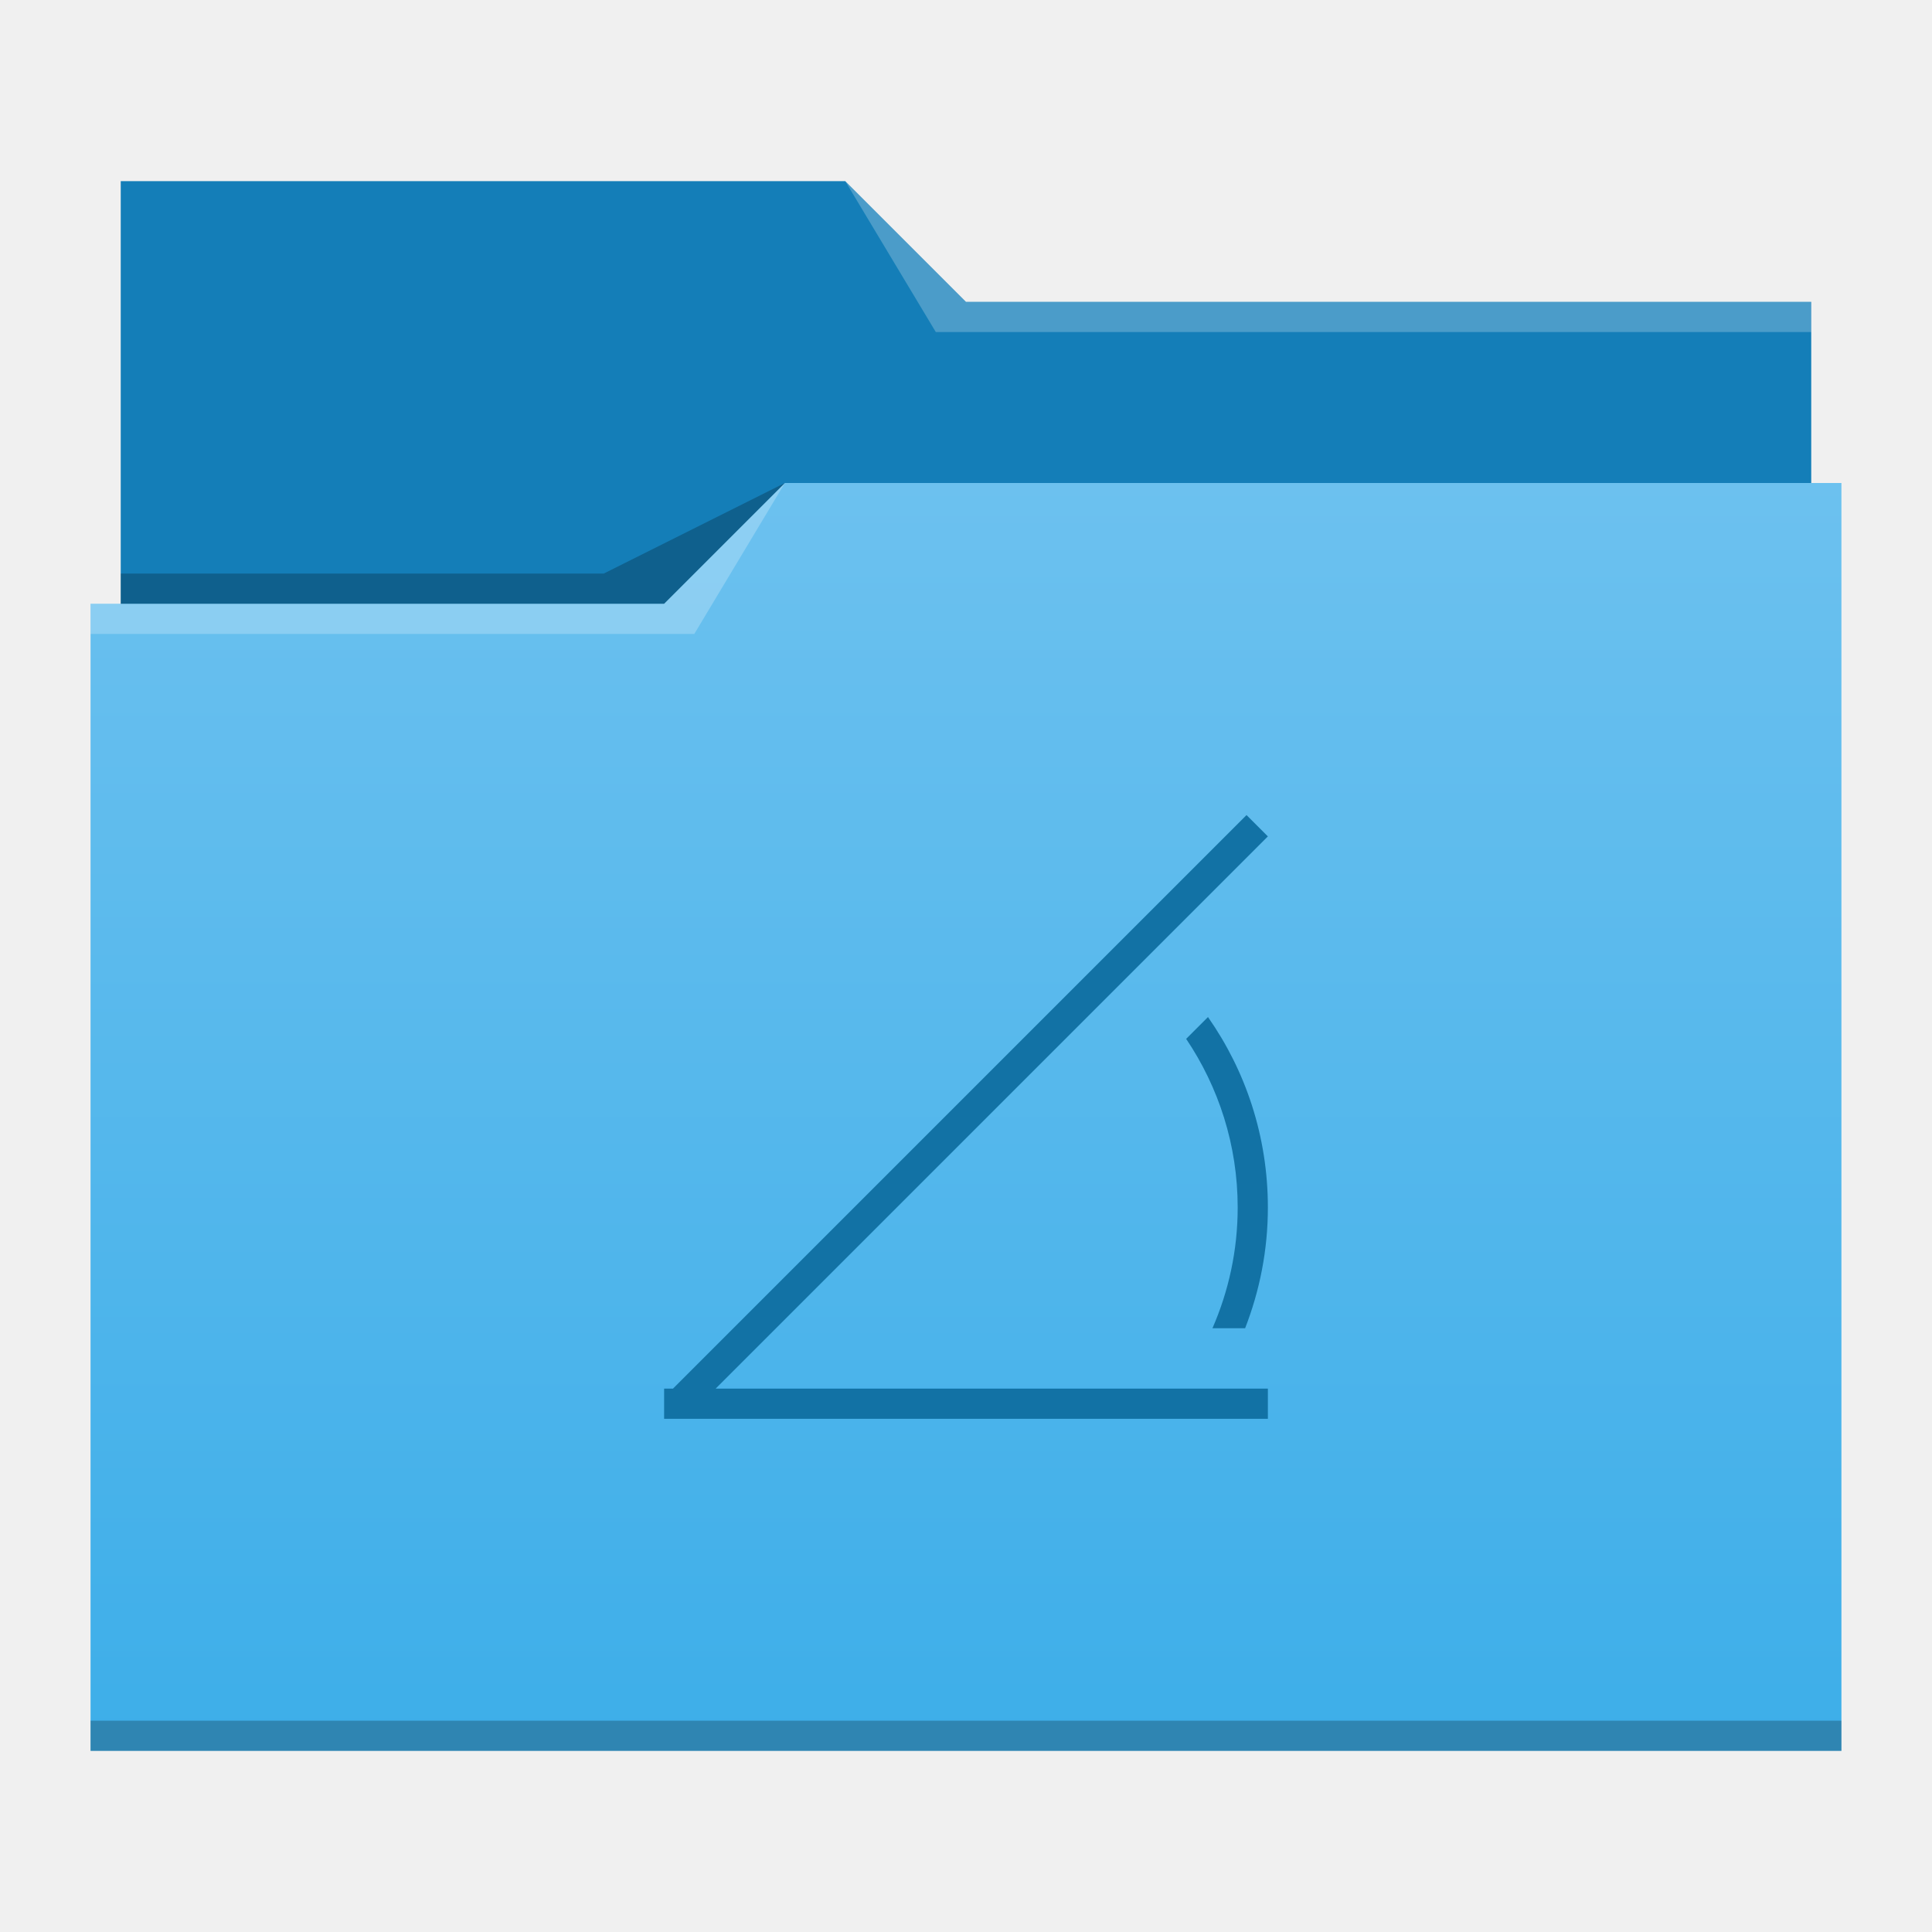
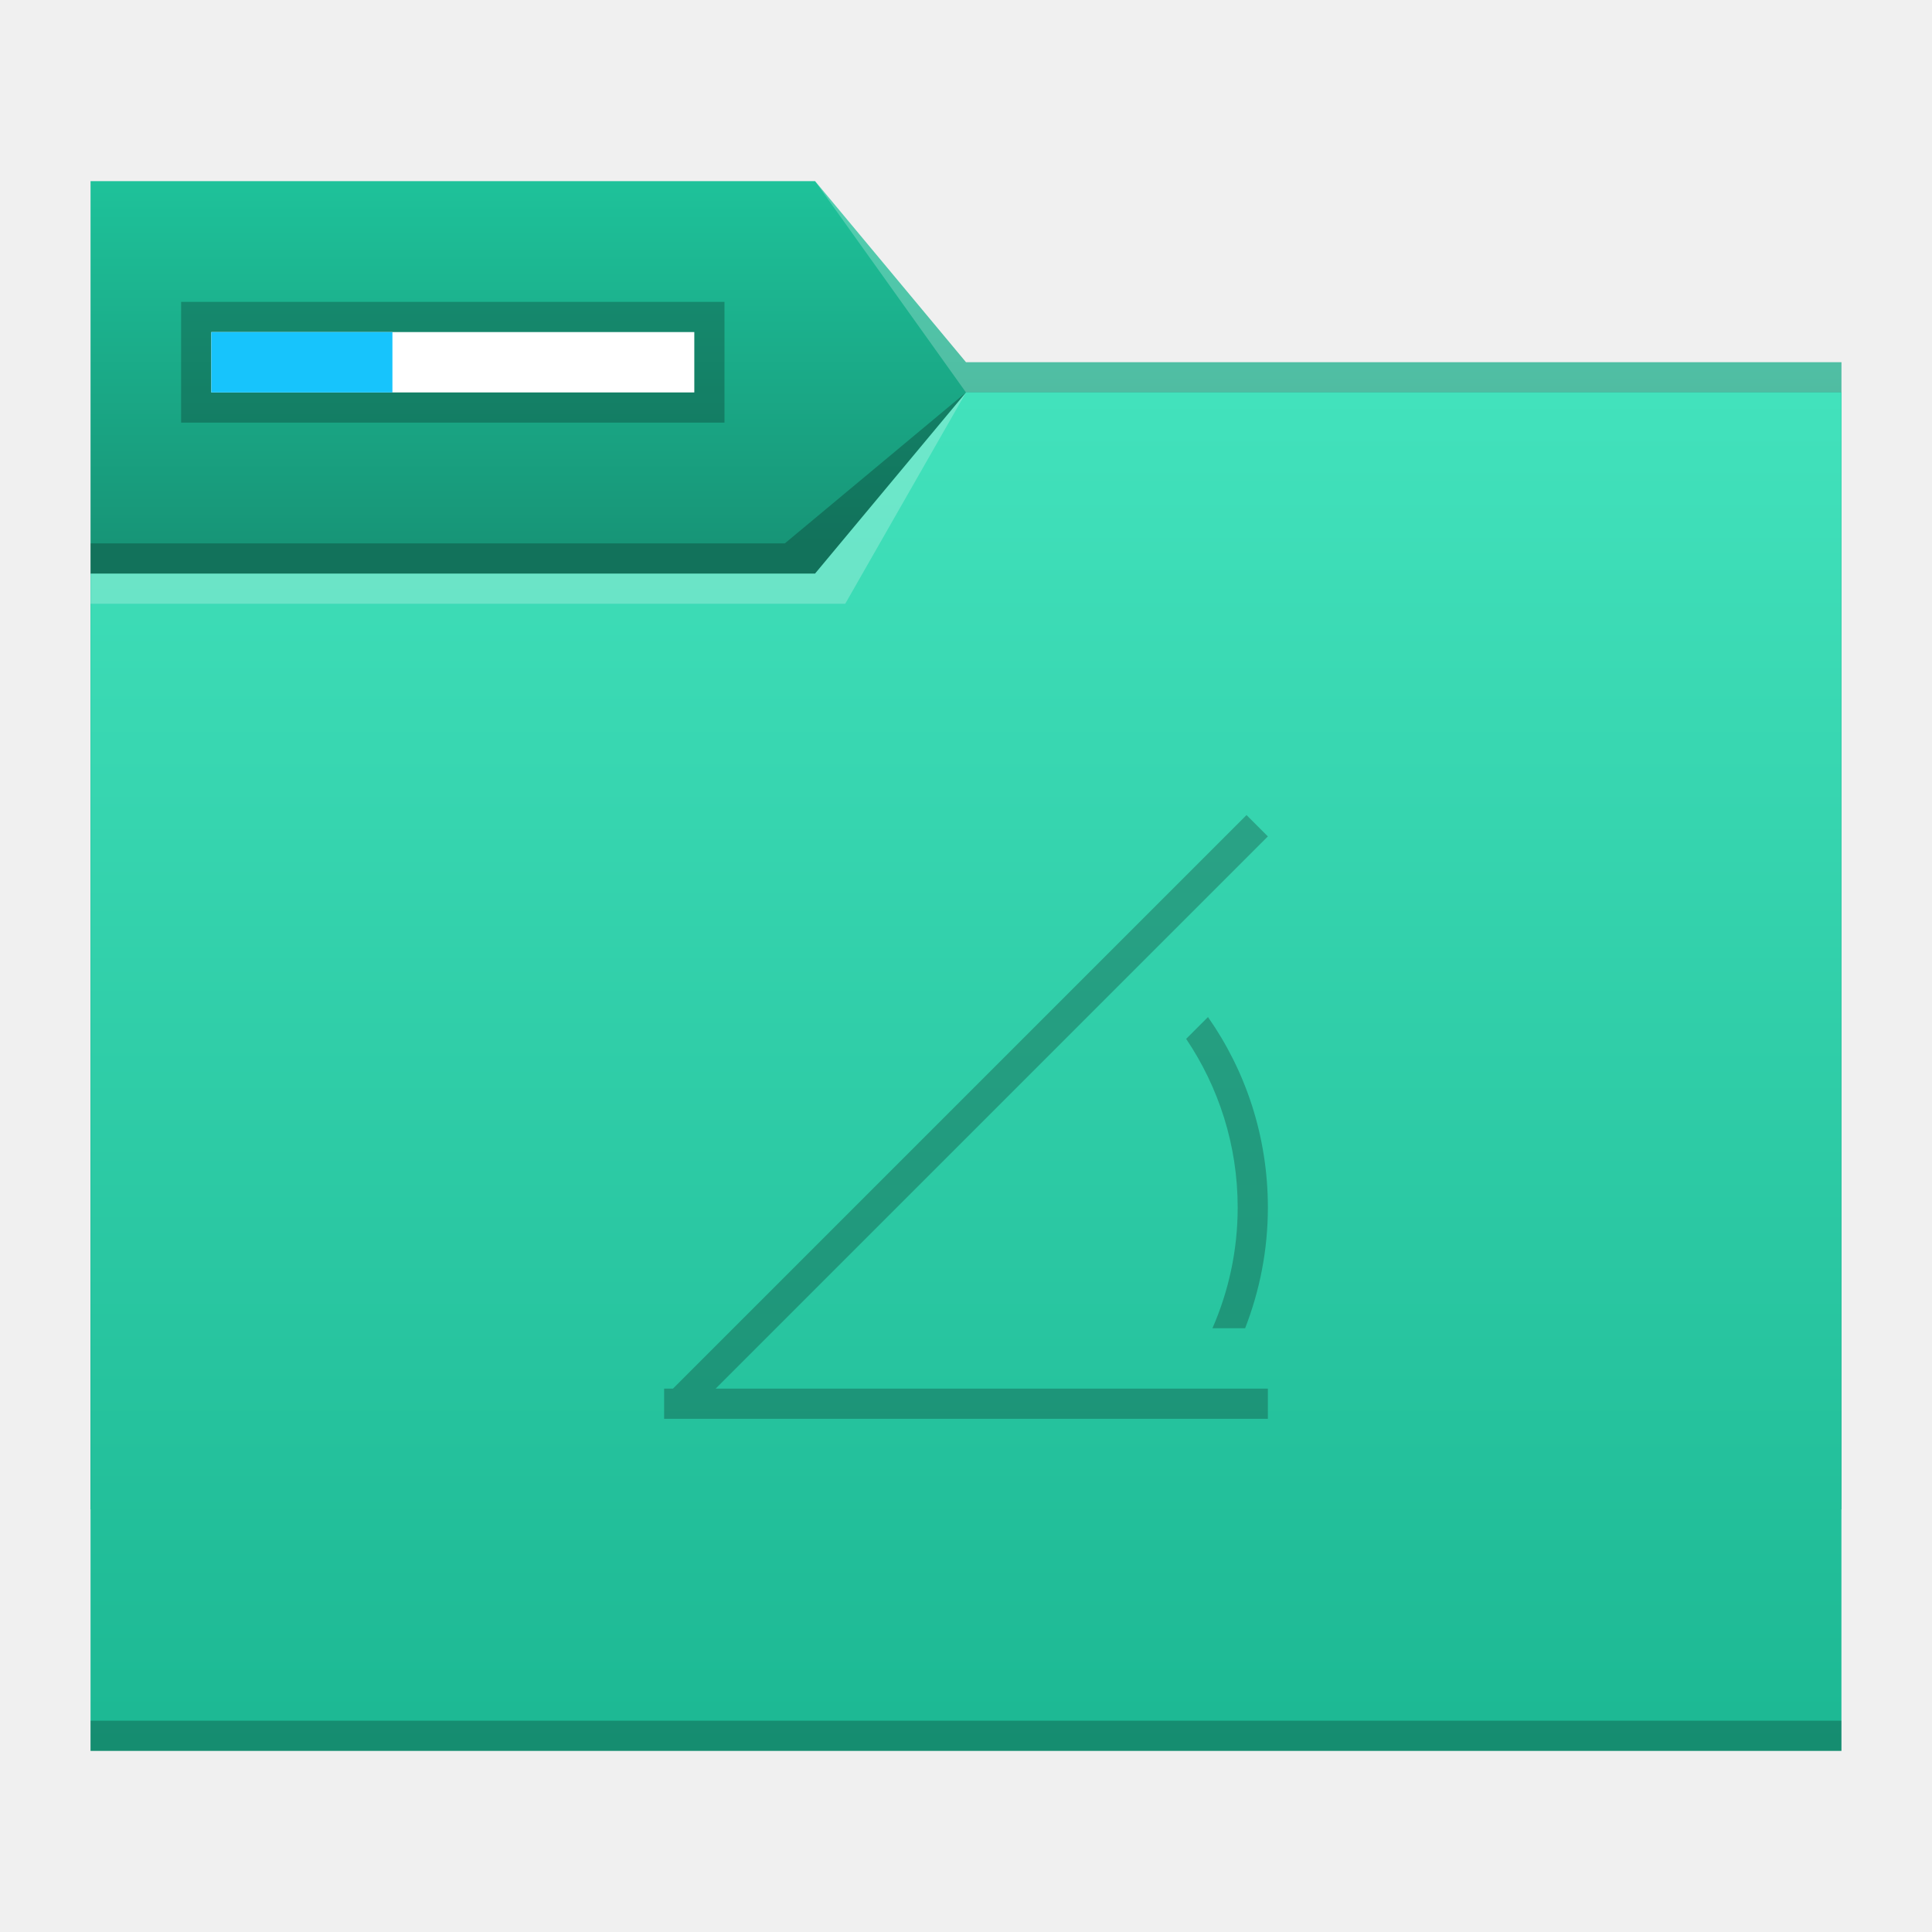
- <svg xmlns="http://www.w3.org/2000/svg" xmlns:xlink="http://www.w3.org/1999/xlink" width="64" version="1.1" height="64">
+ <svg xmlns="http://www.w3.org/2000/svg" xmlns:xlink="http://www.w3.org/1999/xlink" width="64" version="1.1" height="64" id="svg2">
  <defs id="defs5455">
-     <linearGradient id="linearGradient4172-0">
-       <stop style="stop-color:#3daee9" id="stop4174-8" />
-       <stop offset="1" style="stop-color:#6cc1ef" id="stop4176-2" />
+     <linearGradient xlink:href="#linearGradient4501" id="linearGradient4503" x1="420.571" y1="501.798" x2="420.571" y2="489.798" gradientUnits="userSpaceOnUse" />
+     <linearGradient id="linearGradient4501">
+       <stop style="stop-color:#179577;stop-opacity:1;" offset="0" id="stop4497" />
+       <stop style="stop-color:#1ec29a;stop-opacity:1" offset="1" id="stop4499" />
    </linearGradient>
-     <linearGradient id="linearGradient4178-6" xlink:href="#linearGradient4172-0" y1="541.798" y2="499.784" gradientUnits="userSpaceOnUse" x2="0" gradientTransform="matrix(1 0 0 0.9996746 0 0.17645)" />
+     <linearGradient gradientTransform="translate(-9e-6,-9.94e-5)" xlink:href="#linearGradient4176" id="linearGradient4182" x1="429.571" y1="541.798" x2="429.571" y2="496.798" gradientUnits="userSpaceOnUse" />
+     <linearGradient id="linearGradient4176">
+       <stop style="stop-color:#1cb893;stop-opacity:1" offset="0" id="stop4178" />
+       <stop style="stop-color:#42e2bc;stop-opacity:1" offset="1" id="stop4180" />
+     </linearGradient>
  </defs>
  <g id="layer1" transform="matrix(1 0 0 1 -384.5714 -483.798)">
-     <g id="layer1-1" transform="matrix(1 0 0 1 0 0.000005)">
-       <path style="fill:#147eb8" id="rect4180-6" d="m 388.571,489.798 0,5 0,22 c 0,0.554 0.446,1 1,1 l 54,0 c 0.554,0 1,-0.446 1,-1 l 0,-21.99 c 0,-0.003 -0.002,-0.006 -0.002,-0.01 l 0.002,0 0,-1 -28,0 -4,-4 -24,0 z" />
-       <path style="fill:url(#linearGradient4178-6)" id="rect4113-5" d="m 410.571,499.798 -4,4 -19,0 0,1 0.002,0 c -5e-5,0.004 -0.002,0.008 -0.002,0.012 l 0,35.988 0,1 1,0 56,0 1,0 0,-1 0,-35.988 0,-0.012 0,-5 z" />
-       <path style="fill:#ffffff;fill-opacity:0.235;fill-rule:evenodd" id="path4224-4" d="m 387.571,503.798 0,1 20,0 3,-5 -4,4 z" />
-       <path style="fill-opacity:0.235;fill-rule:evenodd" id="path4228-9" d="m 388.571,502.798 0,1 18,0 4,-4 -6,3 z" />
-       <path style="fill-opacity:0.235" id="path4151-2-1" d="m 387.571,540.798 0,1 1,0 56,0 1,0 0,-1 -1,0 -56,0 -1,0 z" />
-       <path style="fill:#ffffff;fill-opacity:0.235;fill-rule:evenodd" id="path4196-9" d="m 28,6 3,5 2,0 27,0 0,-1 -27,0 -1,0 z" transform="matrix(1 0 0 1 384.5714 483.798)" />
+     <g transform="translate(-5e-6,5e-5)" id="g4515">
+       <path d="m 387.571,503.798 v 1 h 20 l 3,-5 -4,4 z" id="path4224-3" style="fill:#ffffff;fill-opacity:0.235;fill-rule:evenodd" />
+       <path id="rect4160" d="m 387.571,489.798 h 24 l 5,6 h 29 l 10e-6,38 h -58 z" style="fill:url(#linearGradient4503);fill-opacity:1;fill-rule:evenodd;stroke:none;stroke-width:1px;stroke-linecap:butt;stroke-linejoin:miter;stroke-opacity:1" />
+       <path style="fill:#ffffff;fill-opacity:0.235;fill-rule:evenodd" id="path4166" d="m 411.571,489.798 5,7 h 2 27 v -1 h -27 -2 z" />
+       <path id="rect3347" d="m 387.571,502.798 h 24 l 5,-6 h 29 l 10e-6,45 h -58 z" style="fill:url(#linearGradient4182);fill-opacity:1;fill-rule:evenodd;stroke:none;stroke-width:1px;stroke-linecap:butt;stroke-linejoin:miter;stroke-opacity:1" />
+       <path d="m 416.571,496.798 -4,7 h -4 -21 v -1 h 21 3 z" id="path4168" style="fill:#ffffff;fill-opacity:0.235;fill-rule:evenodd" />
+       <path d="m 387.571,501.798 v 1 h 24 l 5,-6 -6,5 z" id="path4228-6" style="fill:#000000;fill-opacity:0.235;fill-rule:evenodd" />
+       <path d="m 387.571,540.798 v 1 h 1 56 1 v -1 h -1 -56 z" id="path4151-2-7" style="fill-opacity:0.235" />
+       <rect y="493.798" x="390.571" height="4" width="18" id="rect4184" style="fill:#000000;fill-opacity:0.235;stroke:none" />
+       <rect style="fill:#ffffff;fill-opacity:1;stroke:none" id="rect4186" width="16" height="2" x="391.571" y="494.798" />
+       <path id="rect4190" d="m 391.571,494.798 h 6 v 2 h -6 z" style="fill:#17c4fc;fill-opacity:1;stroke:none" />
    </g>
-     <path style="fill:#1272a5" id="rect3352" d="M 41.293 27 L 22.293 46 L 22 46 L 22 46.293 L 22 47 L 22.707 47 L 42 47 L 42 46 L 23.707 46 L 42 27.707 L 41.293 27 z M 40.016 33.691 L 39.293 34.414 C 40.366 36.008 41 37.926 41 40 C 41 41.426 40.698 42.776 40.164 44 L 41.246 44 C 41.728 42.761 42 41.414 42 40 C 42 37.647 41.266 35.475 40.016 33.691 z " transform="matrix(1 0 0 1 384.5714 483.798)" />
+     <path style="fill:#000000;fill-opacity:0.235" id="rect3352" d="M 41.293 27 L 22.293 46 L 22 46 L 22 46.293 L 22 47 L 22.707 47 L 42 47 L 42 46 L 23.707 46 L 42 27.707 L 41.293 27 z M 40.016 33.691 L 39.293 34.414 C 40.366 36.008 41 37.926 41 40 C 41 41.426 40.698 42.776 40.164 44 L 41.246 44 C 41.728 42.761 42 41.414 42 40 C 42 37.647 41.266 35.475 40.016 33.691 z " transform="matrix(1 0 0 1 384.5714 483.798)" />
  </g>
</svg>
